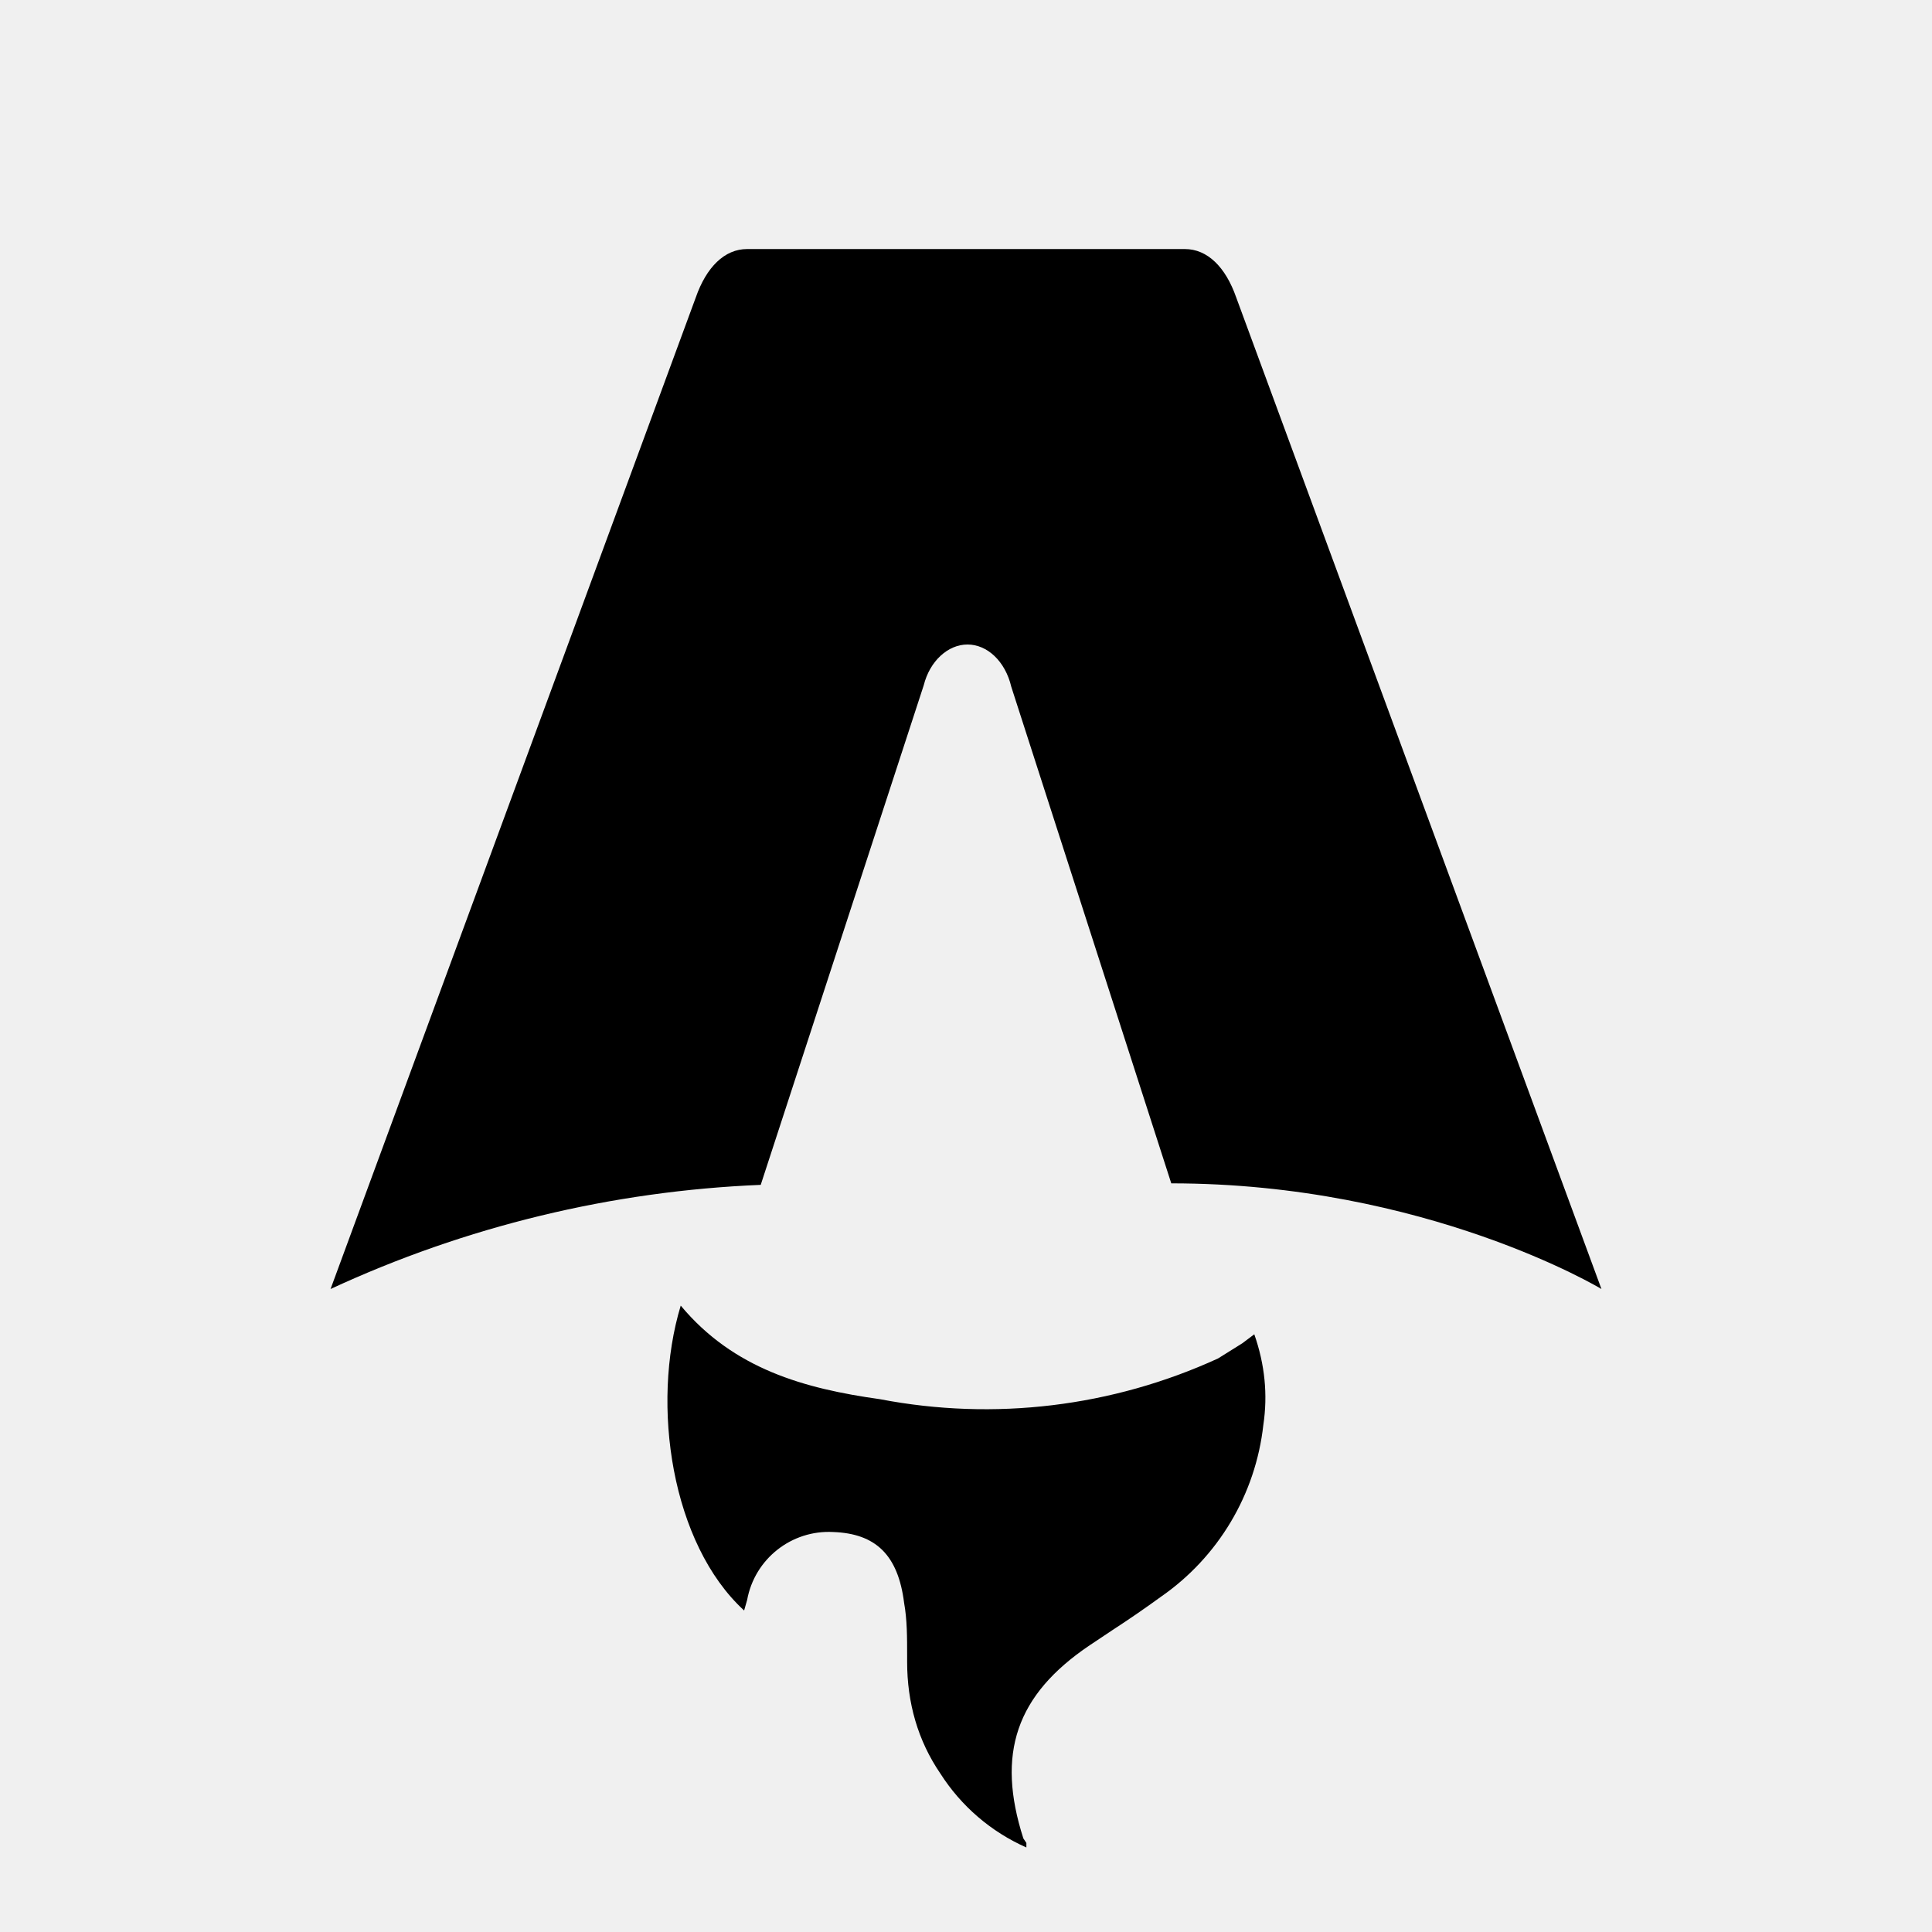
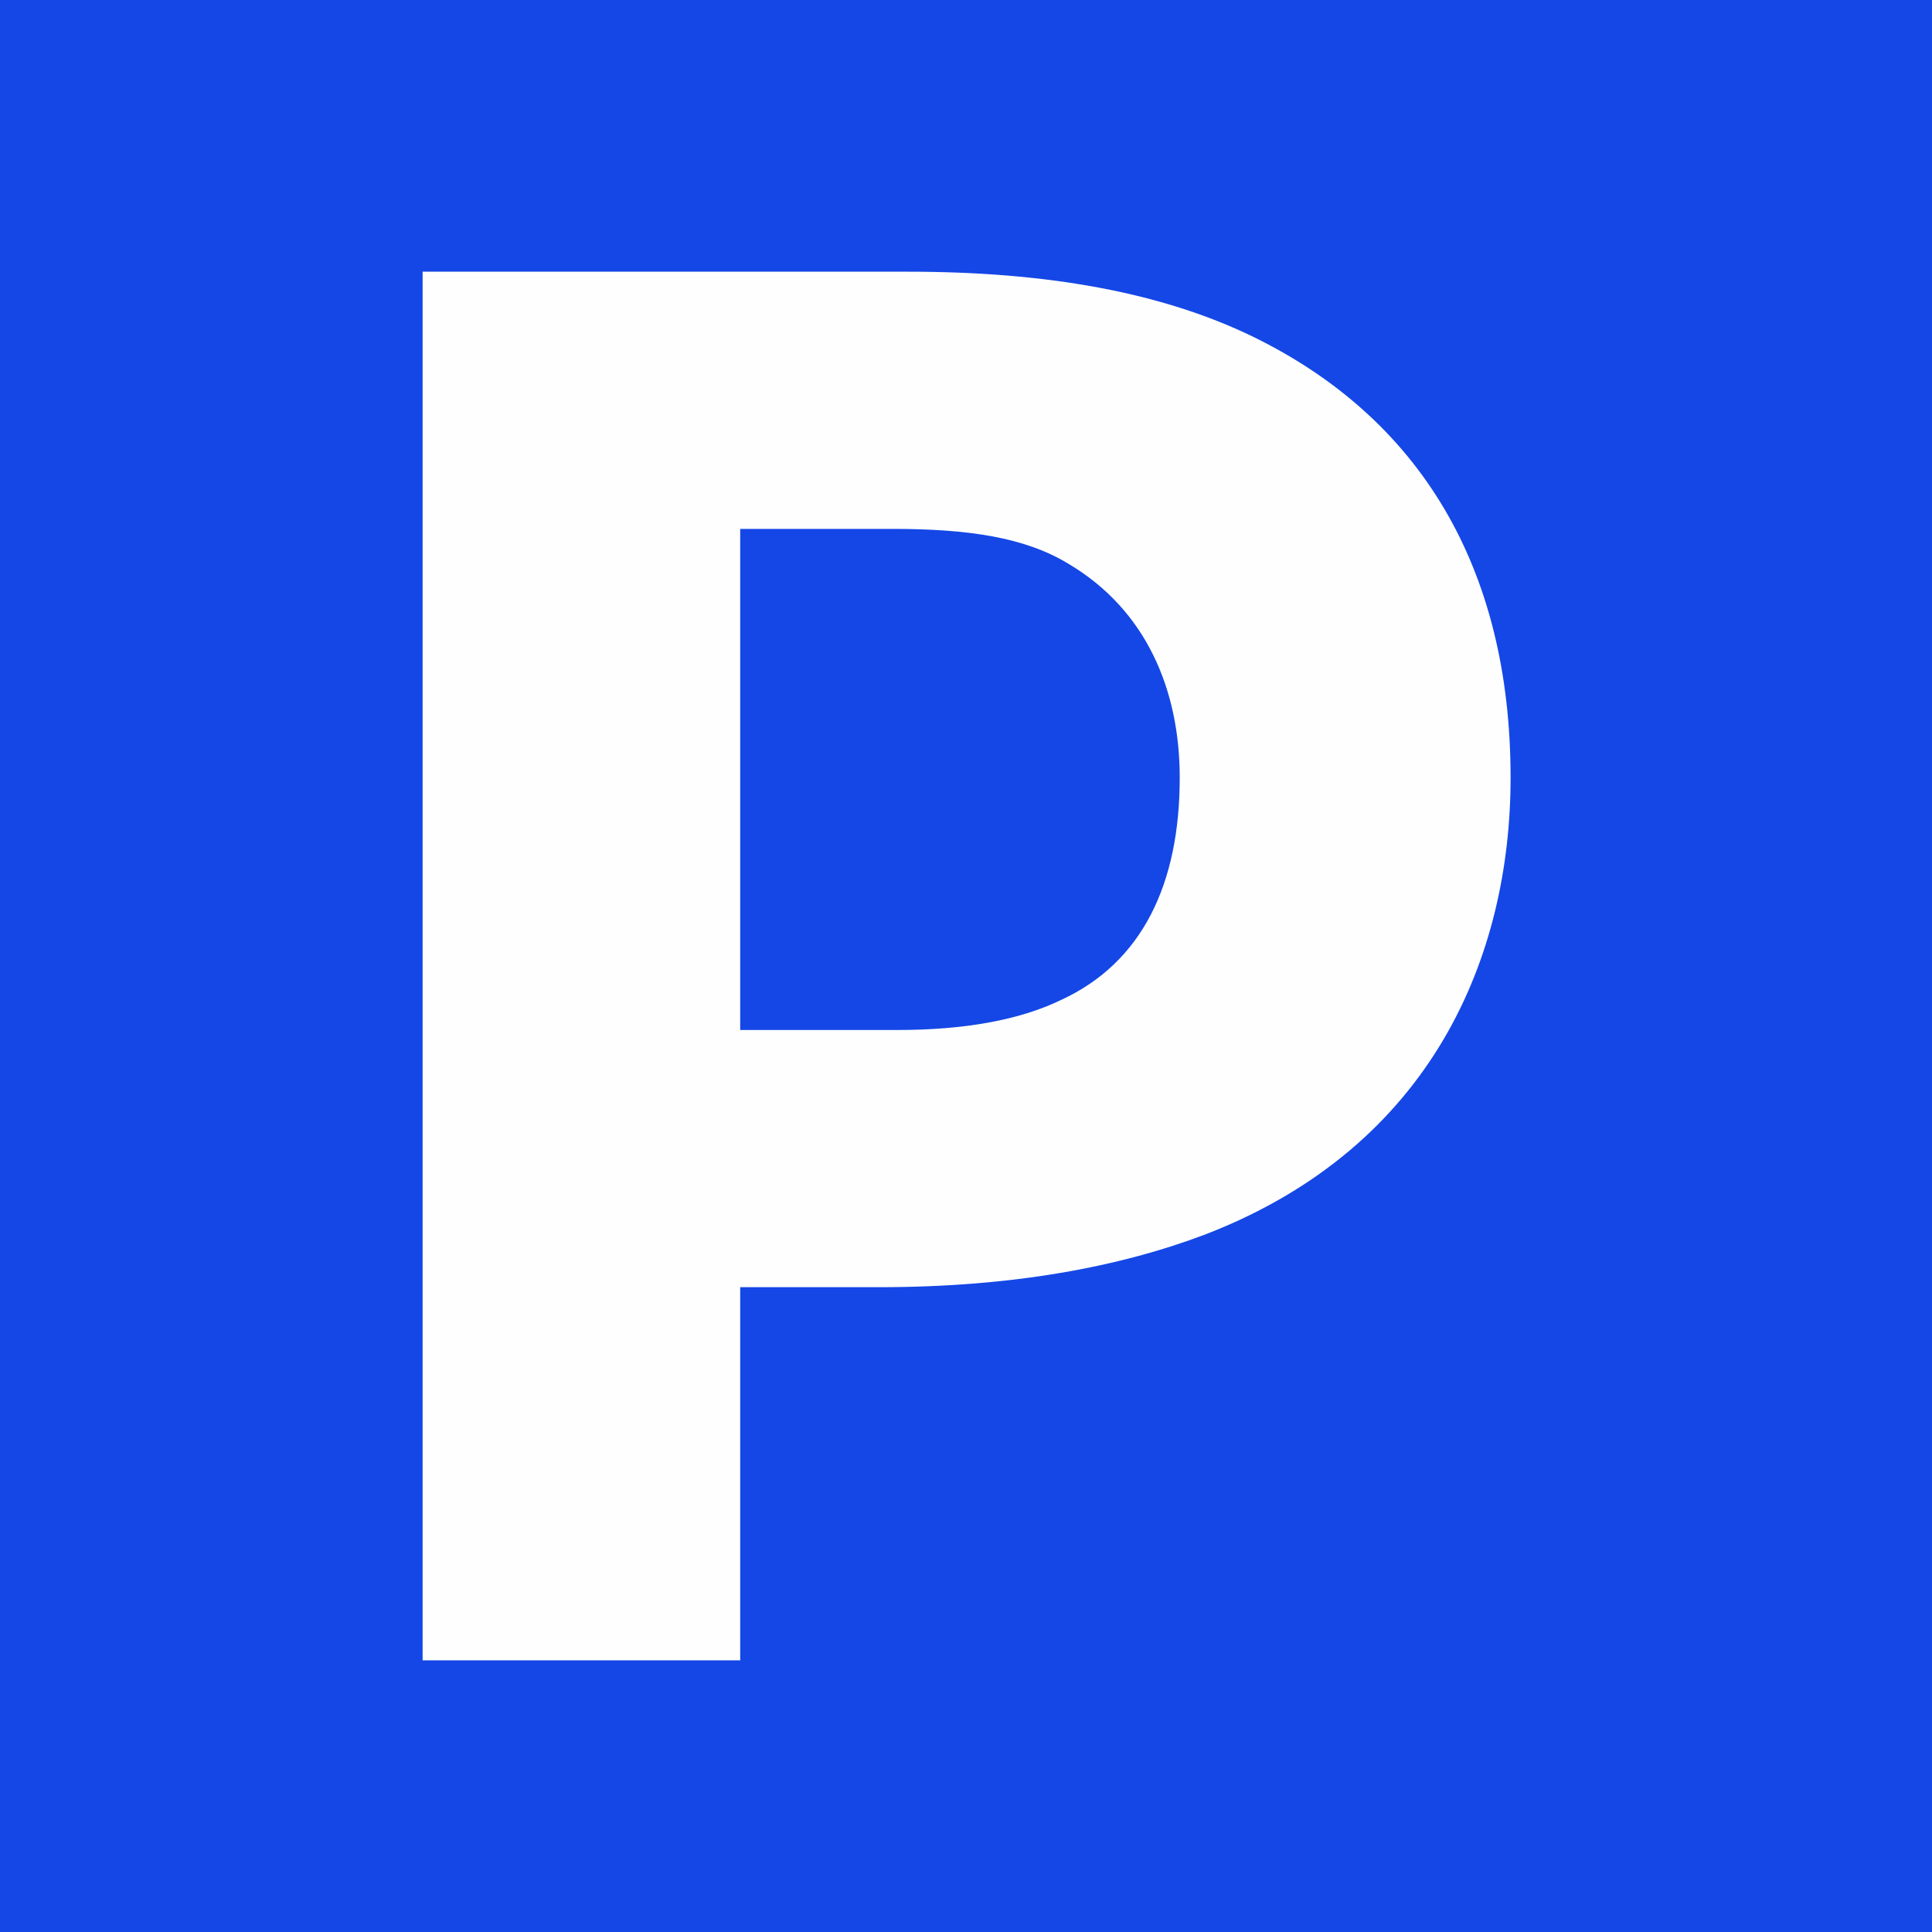
- <svg xmlns="http://www.w3.org/2000/svg" fill="none" viewBox="0 0 128 128">
-   <path d="M50.4 78.5a75.1 75.1 0 0 0-28.5 6.9l24.2-65.7c.7-2 1.9-3.2 3.4-3.2h29c1.5 0 2.7 1.2 3.4 3.2l24.2 65.7s-11.6-7-28.5-7L67 45.5c-.4-1.7-1.6-2.8-2.9-2.8-1.3 0-2.5 1.1-2.9 2.7L50.4 78.5Zm-1.1 28.2Zm-4.2-20.2c-2 6.6-.6 15.8 4.2 20.2a17.5 17.5 0 0 1 .2-.7 5.5 5.5 0 0 1 5.7-4.5c2.8.1 4.3 1.5 4.7 4.7.2 1.1.2 2.3.2 3.5v.4c0 2.7.7 5.2 2.2 7.4a13 13 0 0 0 5.7 4.9v-.3l-.2-.3c-1.8-5.6-.5-9.5 4.4-12.8l1.5-1a73 73 0 0 0 3.2-2.2 16 16 0 0 0 6.8-11.4c.3-2 .1-4-.6-6l-.8.6-1.6 1a37 37 0 0 1-22.4 2.7c-5-.7-9.7-2-13.2-6.2Z" />
-   <style>
-         path { fill: #000; }
-         @media (prefers-color-scheme: dark) {
-             path { fill: #FFF; }
-         }
-     </style>
+ <svg xmlns="http://www.w3.org/2000/svg" version="1.1" id="Layer_1" x="0px" y="0px" viewBox="0 0 160 160" style="enable-background:new 0 0 160 160;" xml:space="preserve">
+   <style type="text/css">
+ 	.st0{fill-rule:evenodd;clip-rule:evenodd;fill:#1447E6;}
+ 	.st1{fill:#FEFEFE;}
+ </style>
+   <g id="Layer_x0020_1">
+     <rect y="0" class="st0" width="160" height="160" />
+     <path class="st1" d="M61.3,137.5v-30.9h11.5c11.1,0,20-1.7,27.1-4.4c18.8-7.3,25.2-23.1,25.2-37.8c0-17.5-7.6-29.8-21.3-36.5   c-7.6-3.7-17.1-5.4-28.6-5.4H35v115H61.3z M61.3,85.3V43.8h12.6c6.3,0,11,0.7,14.6,2.9c6.4,3.8,9.2,10.4,9.2,17.7   c0,8.8-3.1,15.3-9.8,18.4c-3.5,1.7-8.1,2.5-13.6,2.5H61.3z" />
+   </g>
</svg>
